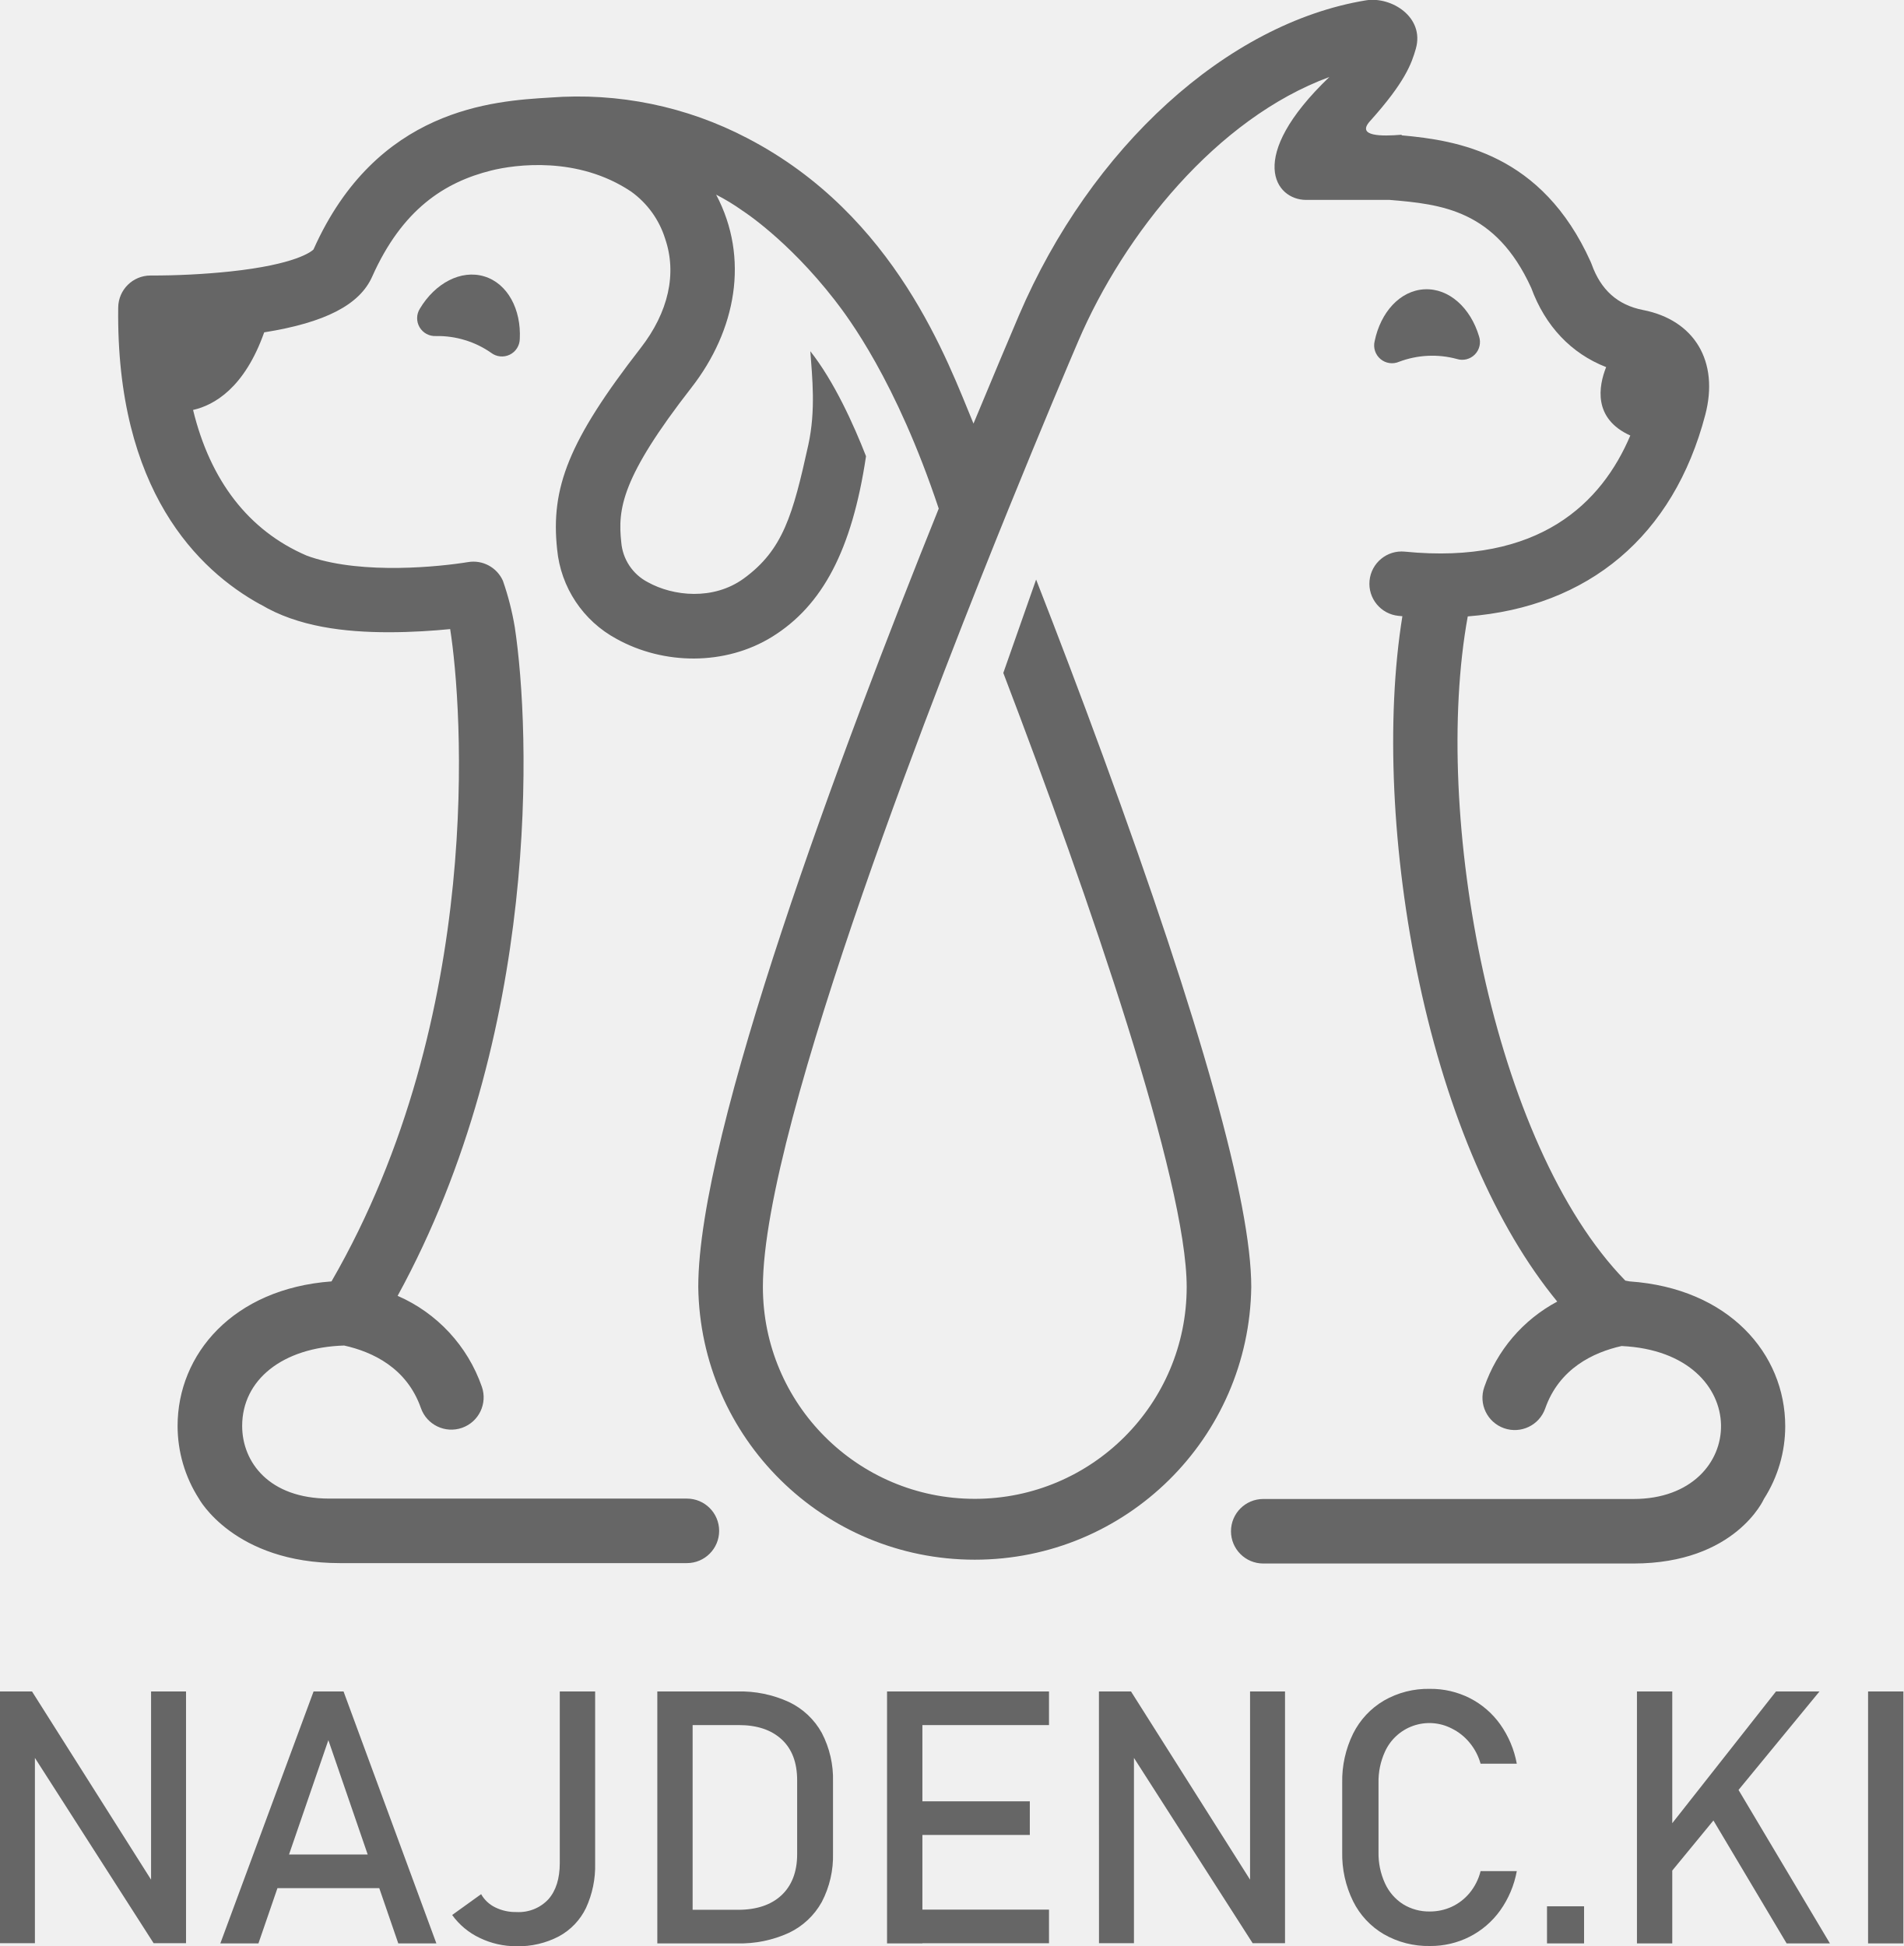
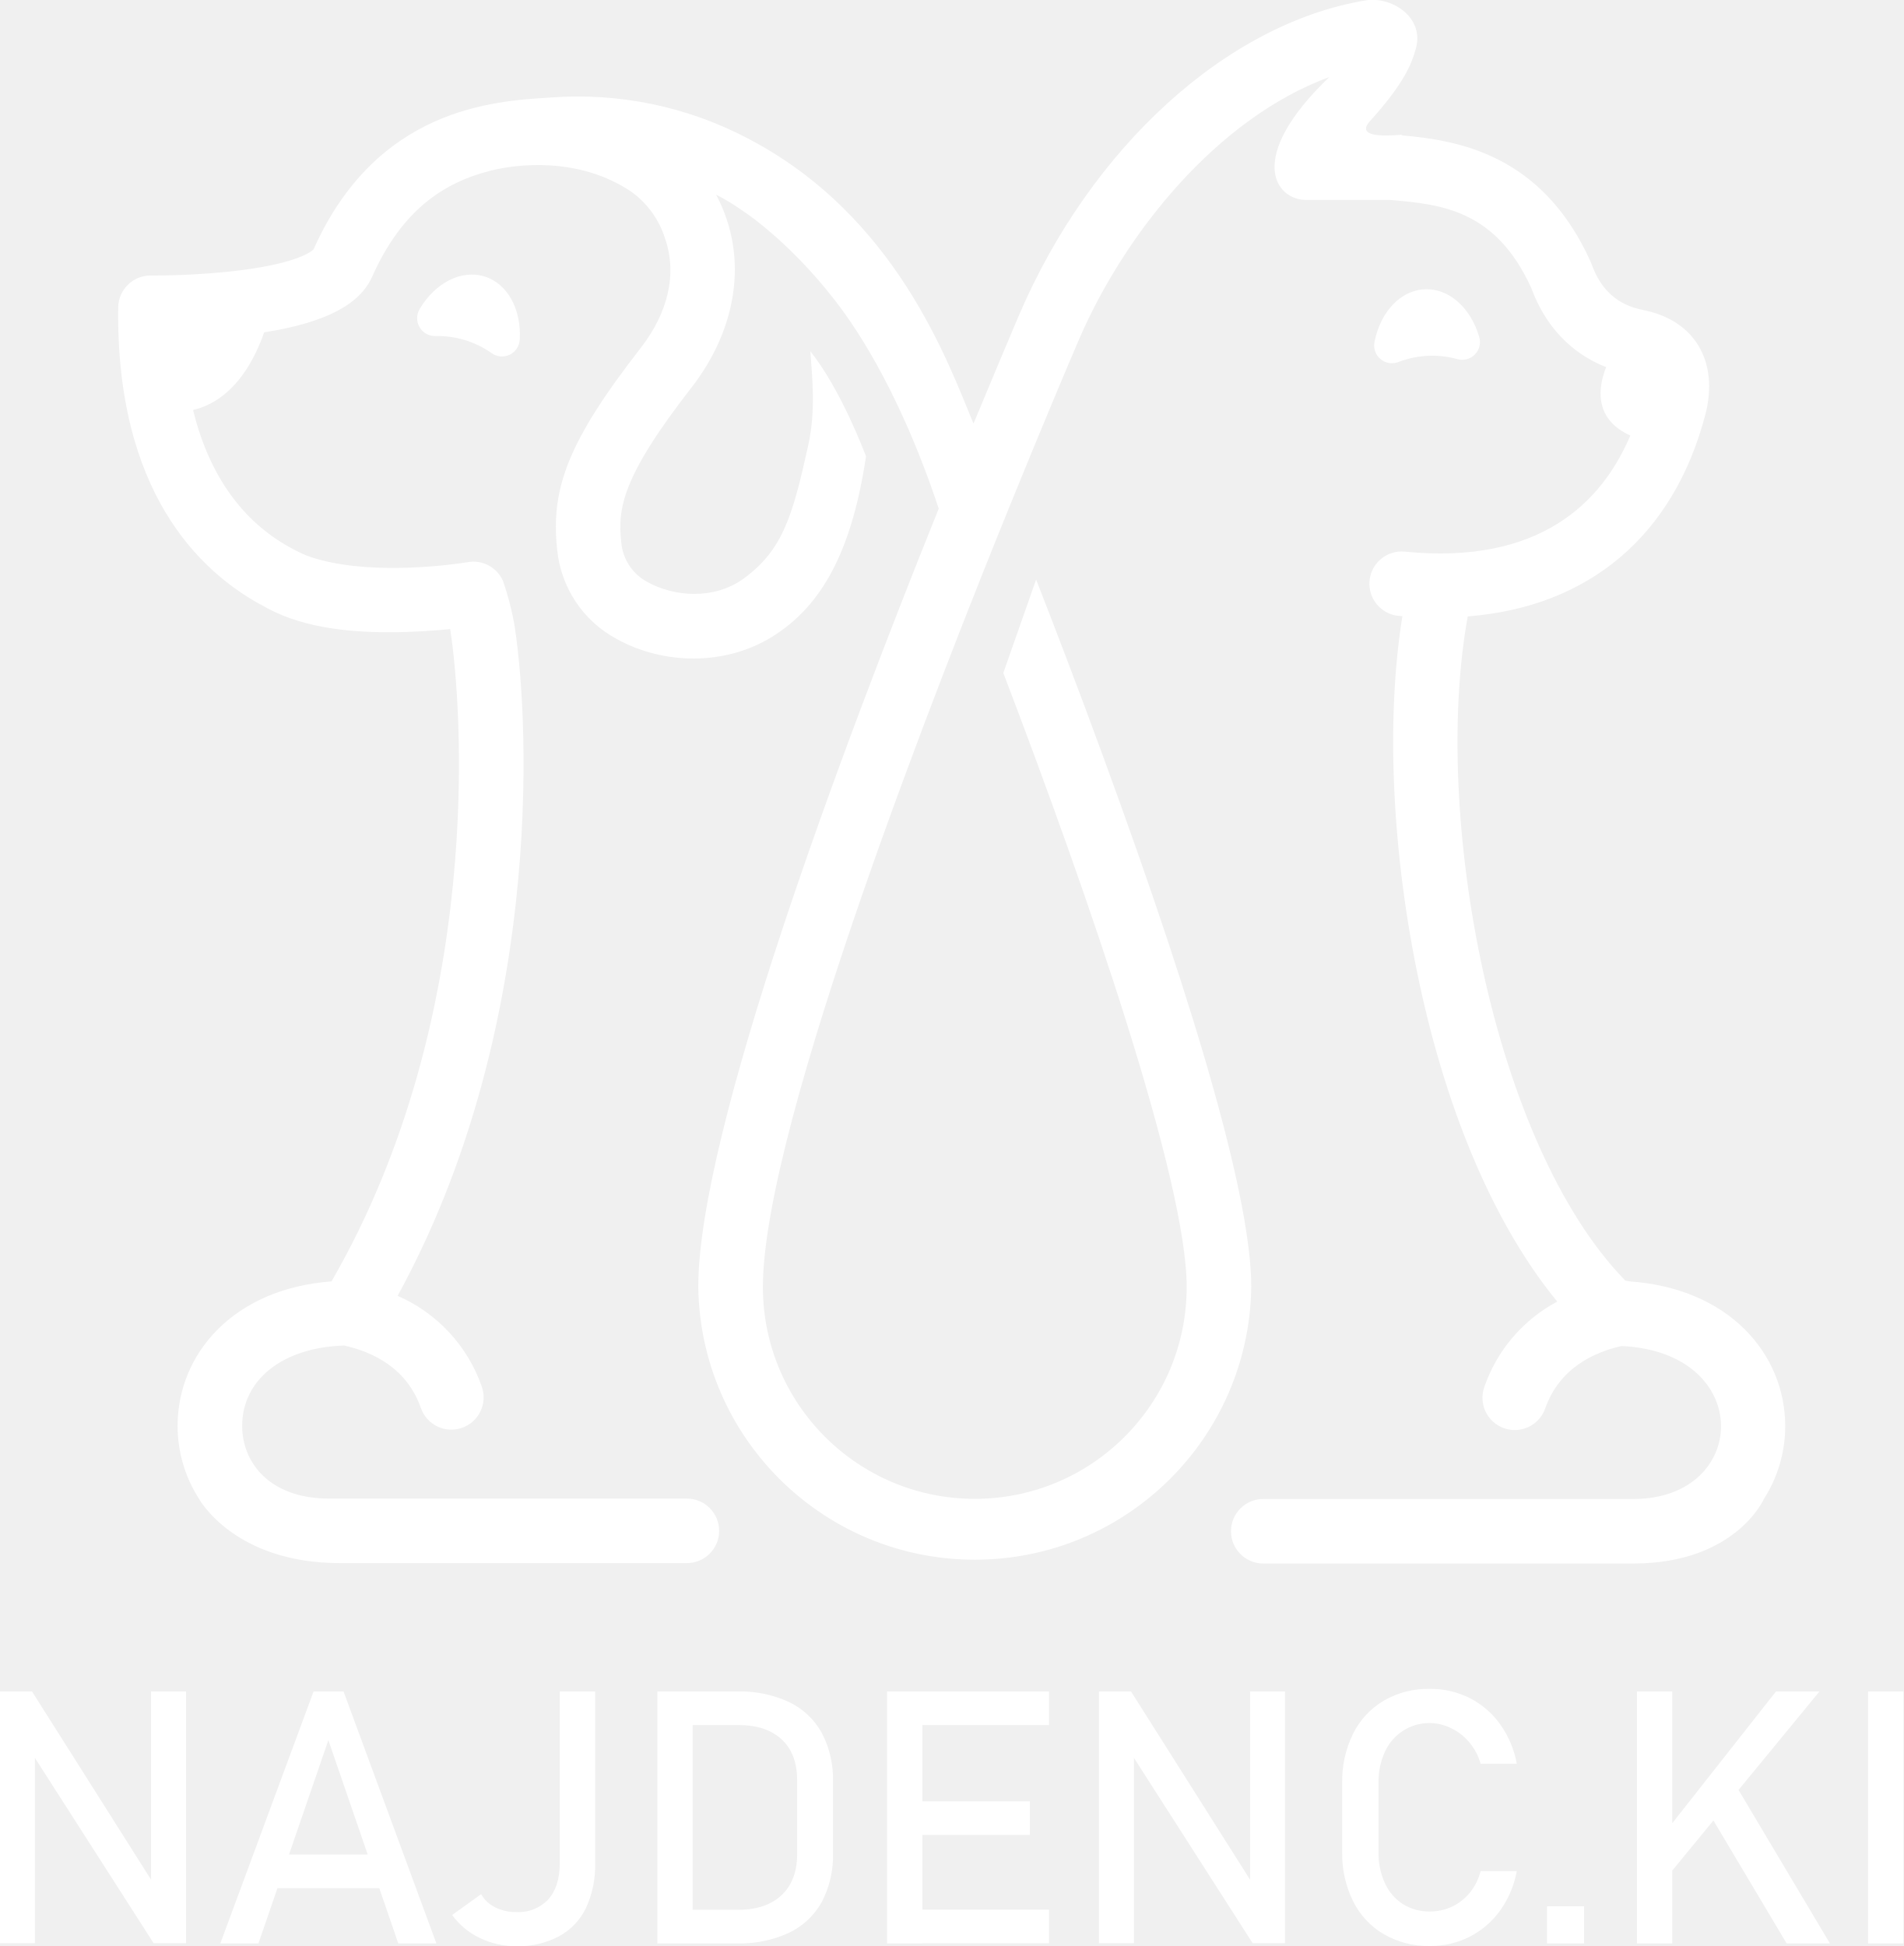
<svg xmlns="http://www.w3.org/2000/svg" id="graphics" viewBox="0 0 381.14 389.67">
  <defs>
-     <style>.cls-1{fill:#666;}</style>
+     <style>.cls-1{fill:#fff;}</style>
  </defs>
  <path class="cls-1" d="M314.46,122.48a3.58,3.58,0,0,0,3.21,5.49,18.68,18.68,0,0,1,5.8.81,18.43,18.43,0,0,1,5.27,2.56,3.57,3.57,0,0,0,5.72-2.76c.31-5.94-2.43-11.13-7.1-12.55S317.51,117.38,314.46,122.48Z" transform="translate(-230.38 -60.68)" />
  <path class="cls-1" d="M510.53,133.12a18.84,18.84,0,0,1,11.56-.56,3.56,3.56,0,0,0,4.45-4.53c-1.7-5.69-6-9.66-10.91-9.42s-8.81,4.6-10,10.42A3.57,3.57,0,0,0,510.53,133.12Z" transform="translate(-230.38 -60.68)" />
  <path class="cls-1" d="M583.59,360.82a27,27,0,0,0,4.26-14.55c0-14.5-11.28-27.62-31.16-29a8.65,8.65,0,0,0-.86-.16c-26.59-27.26-38.78-93.29-31.55-133,24.19-1.89,41.2-16.1,47.56-40.36,2.81-10.72-2.17-19-12.49-21-5.06-1-8.42-4-10.27-9.18-.06-.16-.13-.33-.2-.49-9.75-21.63-26.65-24.3-37.85-25.3,0,0,.05-.12,0-.12C507,88,502,88,504.65,85c7.15-7.93,8.4-11.67,9.23-14.55,1.81-6.37-4.94-10.53-10-9.7-27.81,4.59-55.07,29.43-69.48,63.1-1.88,4.41-5.08,12-9.09,21.65-5.09-12.22-15.44-41.65-45.28-57.15a73.06,73.06,0,0,0-39.56-8.13c-11.27.68-34.69,2.1-47.32,30.42-.39.38-3.46,3-16.76,4.41a151.27,151.27,0,0,1-15.8.8h-.08a6.47,6.47,0,0,0-6.46,6.38c-.47,36.69,16.07,52.67,28.47,59.49l.05,0c7.47,4.5,16.9,5.56,25.66,5.56,4.75,0,9.07-.31,12.29-.63,2.43,15.33,7,77.37-23.76,130.62-19.72,1.46-30.82,14.59-30.82,28.94a27,27,0,0,0,4.26,14.55s7,12.92,28.25,12.92h69.47a6.46,6.46,0,1,0,0-12.92H296.31c-12.05,0-17.44-7.31-17.44-14.55,0-9.21,8.05-15.72,20.42-16.1,5.68,1.26,12.55,4.47,15.37,12.52a6.46,6.46,0,0,0,12.2-4.28A30.94,30.94,0,0,0,310,320.16C338.77,267.59,336.6,207,333.46,186.27a56.5,56.5,0,0,0-2.38-9.3,6.47,6.47,0,0,0-6.95-3.74c-5.62.92-20.91,2.53-31.51-1-.31-.1-.6-.21-.89-.32-11.59-5-19.25-15-22.69-29.14,4.2-.95,10.28-4.37,14.24-15.54,12.2-1.94,19.12-5.52,21.62-11.15,6-13.45,14.46-18.92,23.85-21.26,4.86-1.21,17.37-2.9,28,4.22a18.3,18.3,0,0,1,6.81,9.42c2.41,7,.67,14.74-4.89,21.9-14.42,18.56-18.06,28-16.73,40.34a22.8,22.8,0,0,0,11.91,17.92c9.4,5.21,21.71,5.39,31.11-.41,10.11-6.25,16-17.36,18.82-36.1a.36.36,0,0,1,0-.1c-2.46-6.29-6.35-14.93-11.14-21,.37,5.22,1.12,11.81-.41,18.78-3.09,14-5.05,21-12.92,26.73-6.09,4.42-14.13,3.56-19.21.74a9.92,9.92,0,0,1-5.32-8c-.72-6.66,0-12.92,14.08-31,8.86-11.39,11.66-25.85,4.92-38.6a41.45,41.45,0,0,1,5.25,3.19h0s9,5.71,18.45,17.86c2.73,3.52,12.32,16.16,20.87,41.81-19.55,48.55-48.15,124.86-48.15,155.85a55.37,55.37,0,0,0,110.73,0c0-16.78-10-52.57-29.72-106.37-4.5-12.3-9.08-24.31-13.36-35.27l-6.57,18.7C448.58,240.72,468,297.26,468,318.38a42.43,42.43,0,1,1-84.86,0c0-32.76,36.78-125.16,49.15-155.7a0,0,0,0,0,0,0c6.9-17,12.26-29.64,14-33.69,9.17-21.43,27.7-44.58,50.28-52.89-16.87,16.15-10.83,24.61-4.66,24.61h16.72c10.39.86,21.24,2,28.36,17.62,2.8,7.64,8,13.13,15,15.86-1.51,3.8-2.68,10.3,4.84,13.7-5.69,13.43-18.16,25.94-45.16,23.25A6.46,6.46,0,0,0,510.42,184l.77.07c-3.33,20.62-2.12,47.62,3.38,73.35,5.72,26.74,15.39,49,27.63,63.89a30.77,30.77,0,0,0-14.61,17.12,6.46,6.46,0,1,0,12.2,4.28c2.81-8,9.63-11.23,15.29-12.5,26.73,1.25,25.57,30.63,2.4,30.63H483.33a6.46,6.46,0,1,0,0,12.92h74.15C577.93,373.74,583.59,360.82,583.59,360.82Z" transform="translate(-230.38 -60.68)" />
  <path class="cls-1" d="M230.38,399.38h6.41l24.67,39-.83.9v-39.9h7v50.41h-6.49l-24.6-38.4.83-.9v39.3h-7Z" transform="translate(-230.38 -60.68)" />
  <path class="cls-1" d="M293.17,399.38h6l18.59,50.45h-7.63l-14-40.7-14,40.7h-7.63Zm-10,32.65h26.54v6.73H283.14Z" transform="translate(-230.38 -60.68)" />
  <path class="cls-1" d="M326.41,448.72a14.35,14.35,0,0,1-5.49-4.58l5.8-4.17a6.53,6.53,0,0,0,2.81,2.64,9.2,9.2,0,0,0,4.27.94,8.11,8.11,0,0,0,6.4-2.57q2.26-2.57,2.27-7.22V399.38h7.08V433.8a20.06,20.06,0,0,1-1.84,8.95,12.74,12.74,0,0,1-5.38,5.65,17.43,17.43,0,0,1-8.53,2A16.79,16.79,0,0,1,326.41,448.72Z" transform="translate(-230.38 -60.68)" />
  <path class="cls-1" d="M362,399.38h7.07v50.45H362Zm4.78,43.72h11.42c3.72,0,6.61-1,8.65-2.9S390,435.55,390,432V417.18c0-3.51-1-6.24-3.07-8.17s-4.93-2.9-8.65-2.9H366.82v-6.73H378a23.3,23.3,0,0,1,10.37,2.12,14.74,14.74,0,0,1,6.56,6.17,19.93,19.93,0,0,1,2.25,9.79v14.29a19.93,19.93,0,0,1-2.25,9.79,14.77,14.77,0,0,1-6.57,6.17A23.45,23.45,0,0,1,378,449.83H366.82Z" transform="translate(-230.38 -60.68)" />
  <path class="cls-1" d="M408,399.38h7.08v50.45H408Zm3.43,0h29v6.73h-29Zm0,22h25.16v6.73H411.4Zm0,21.69h29v6.73h-29Z" transform="translate(-230.38 -60.68)" />
  <path class="cls-1" d="M450.43,399.38h6.42l24.67,39-.83.9v-39.9h7v50.41h-6.48l-24.6-38.4.83-.9v39.3h-7Z" transform="translate(-230.38 -60.68)" />
  <path class="cls-1" d="M507.49,448a15.76,15.76,0,0,1-6.16-6.59,21.35,21.35,0,0,1-2.19-9.89V417.7a21.41,21.41,0,0,1,2.19-9.89,15.91,15.91,0,0,1,6.16-6.6,17.7,17.7,0,0,1,9.21-2.35,17.3,17.3,0,0,1,8,1.86,16.9,16.9,0,0,1,6.09,5.26,19.71,19.71,0,0,1,3.31,7.87h-7.25a11.33,11.33,0,0,0-2.2-4.21,10.77,10.77,0,0,0-3.63-2.87,9.76,9.76,0,0,0-13.32,4.67,14.31,14.31,0,0,0-1.29,6.26v13.84a14.39,14.39,0,0,0,1.29,6.25,9.74,9.74,0,0,0,3.61,4.18,9.87,9.87,0,0,0,5.41,1.47,10.43,10.43,0,0,0,4.32-.93,10.26,10.26,0,0,0,3.61-2.78,11.07,11.07,0,0,0,2.2-4.37h7.25a19.7,19.7,0,0,1-3.33,7.88,17,17,0,0,1-6.11,5.25,17.22,17.22,0,0,1-7.94,1.86A17.88,17.88,0,0,1,507.49,448Z" transform="translate(-230.38 -60.68)" />
  <path class="cls-1" d="M540.15,442.4h7.42v7.43h-7.42Z" transform="translate(-230.38 -60.68)" />
  <path class="cls-1" d="M558.16,399.38h7.07v50.45h-7.07Zm5.55,28.31L586,399.38h8.71l-32,38.93Zm8.39-4.78,5.59-5.17,19.11,32.09h-8.67Z" transform="translate(-230.38 -60.68)" />
  <path class="cls-1" d="M611.51,449.83h-7.07V399.38h7.07Z" transform="translate(-230.38 -60.68)" />
</svg>
